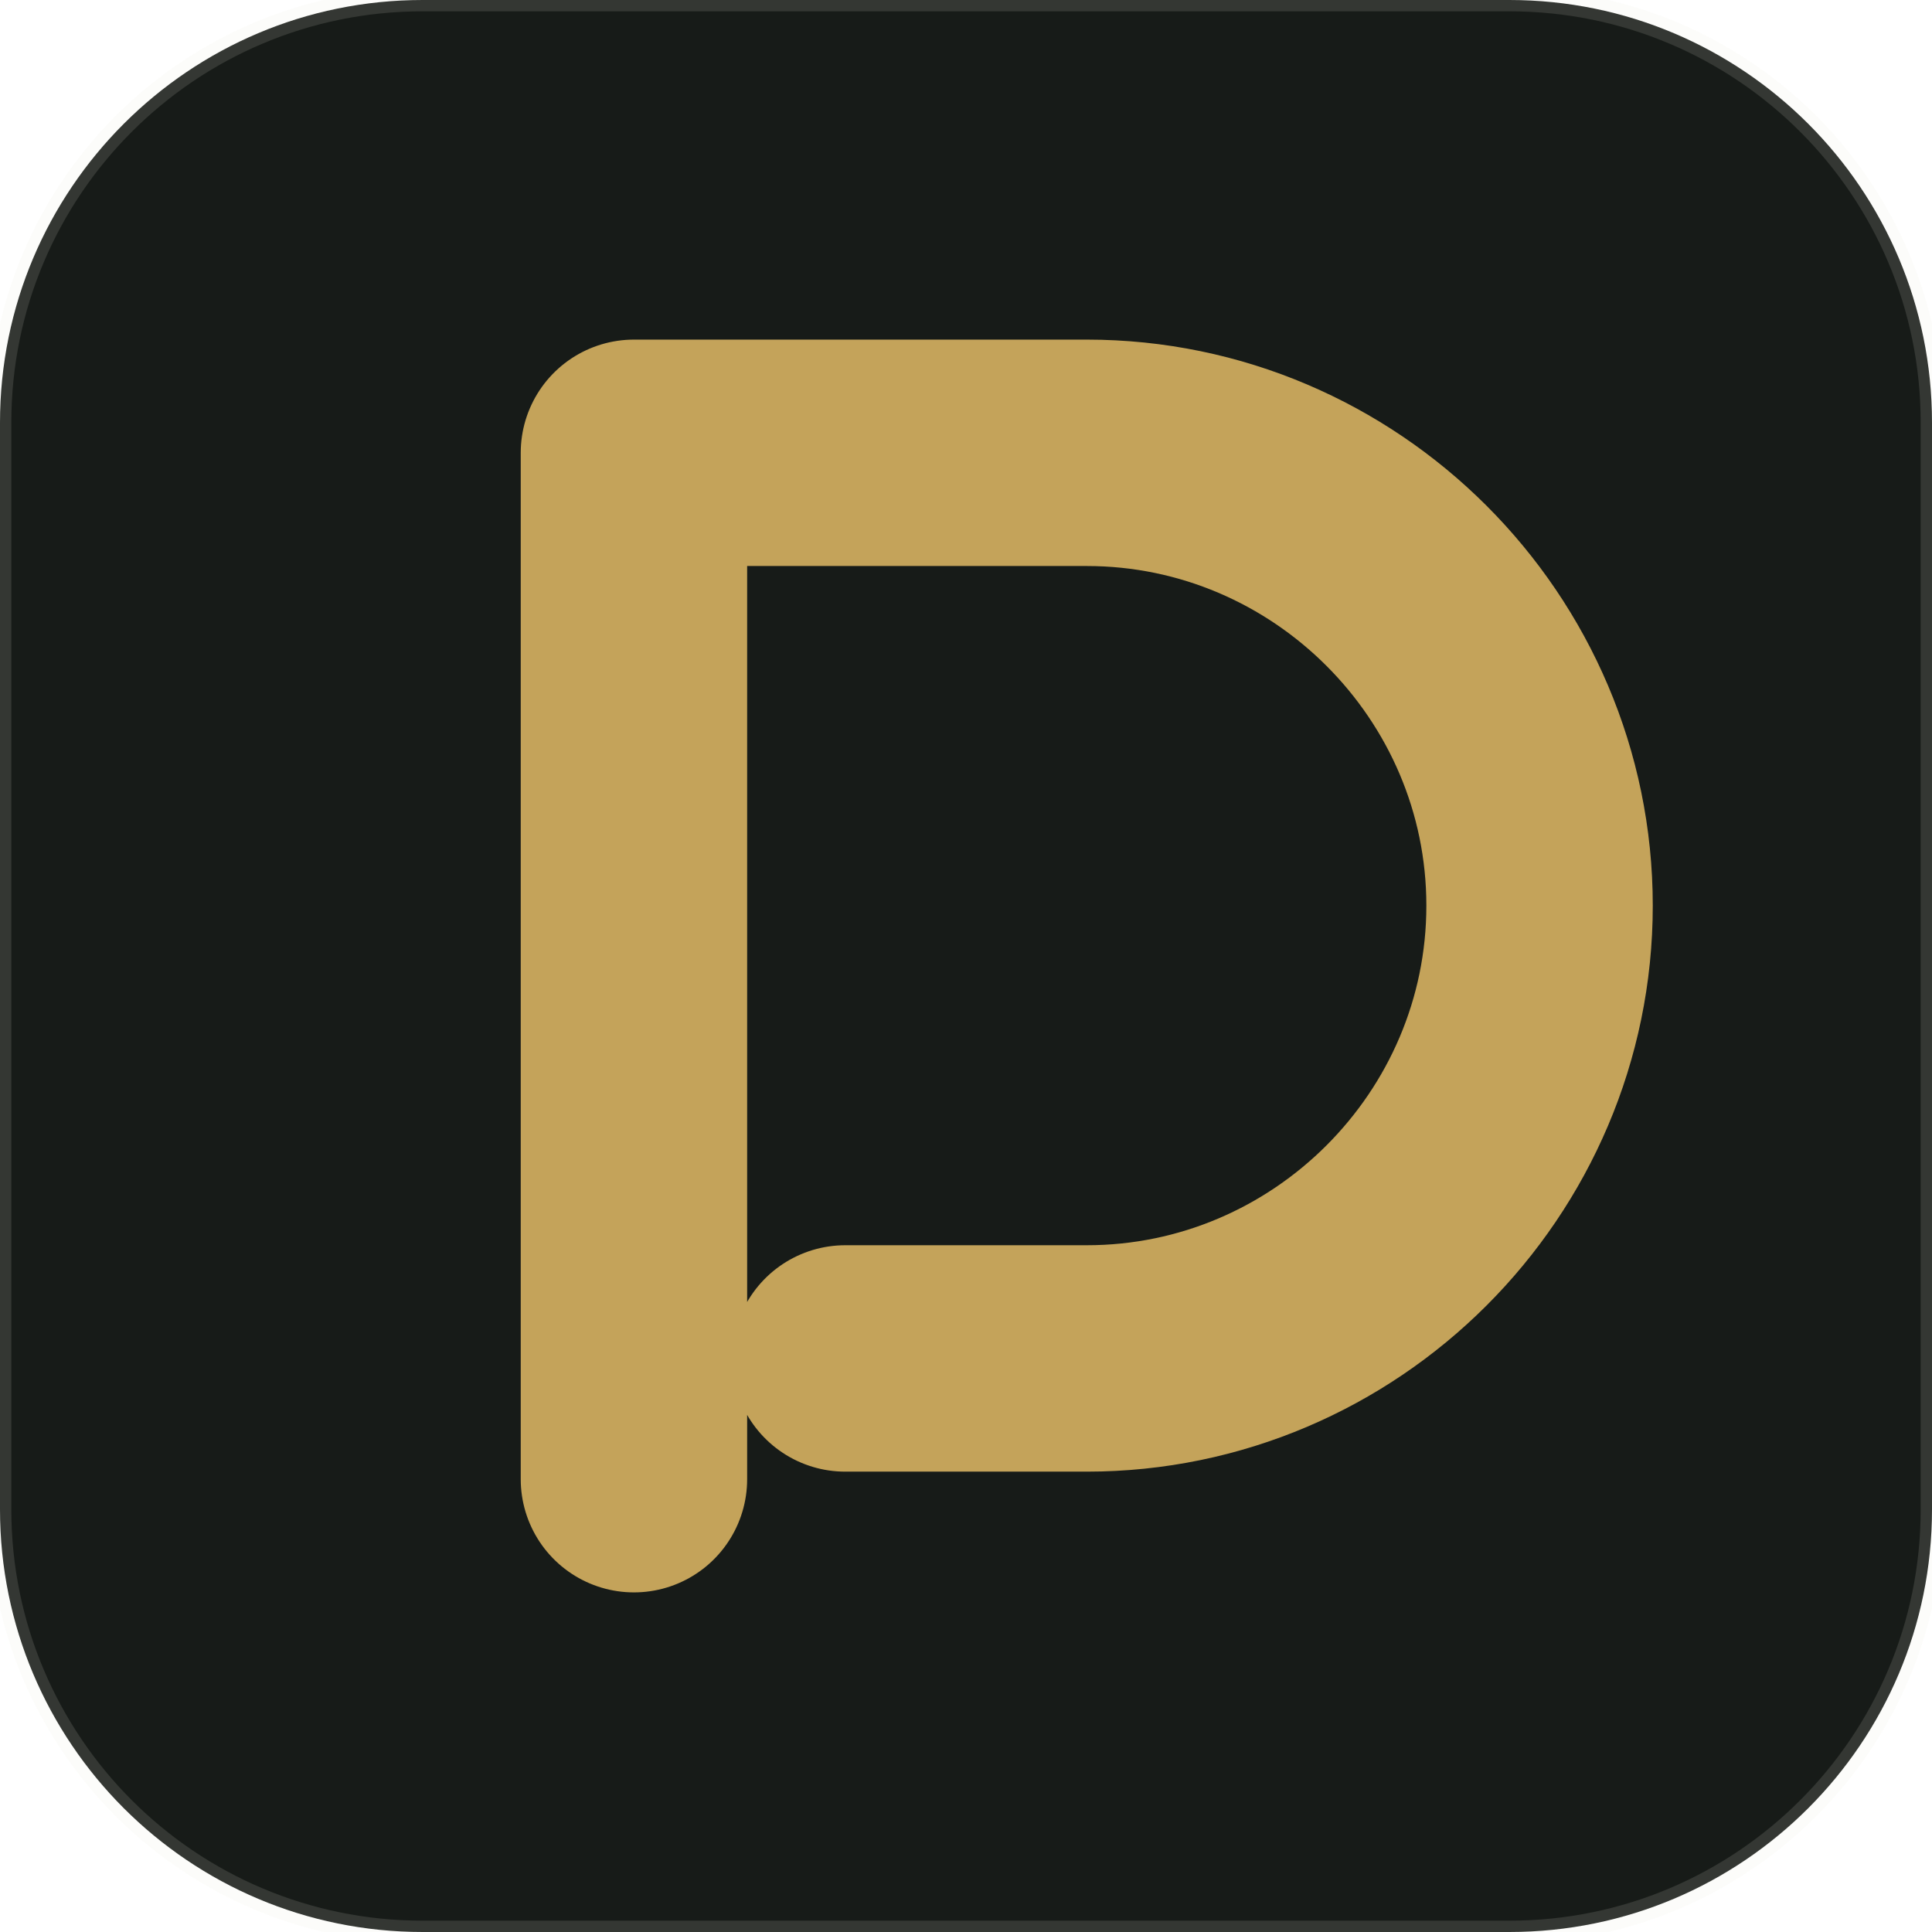
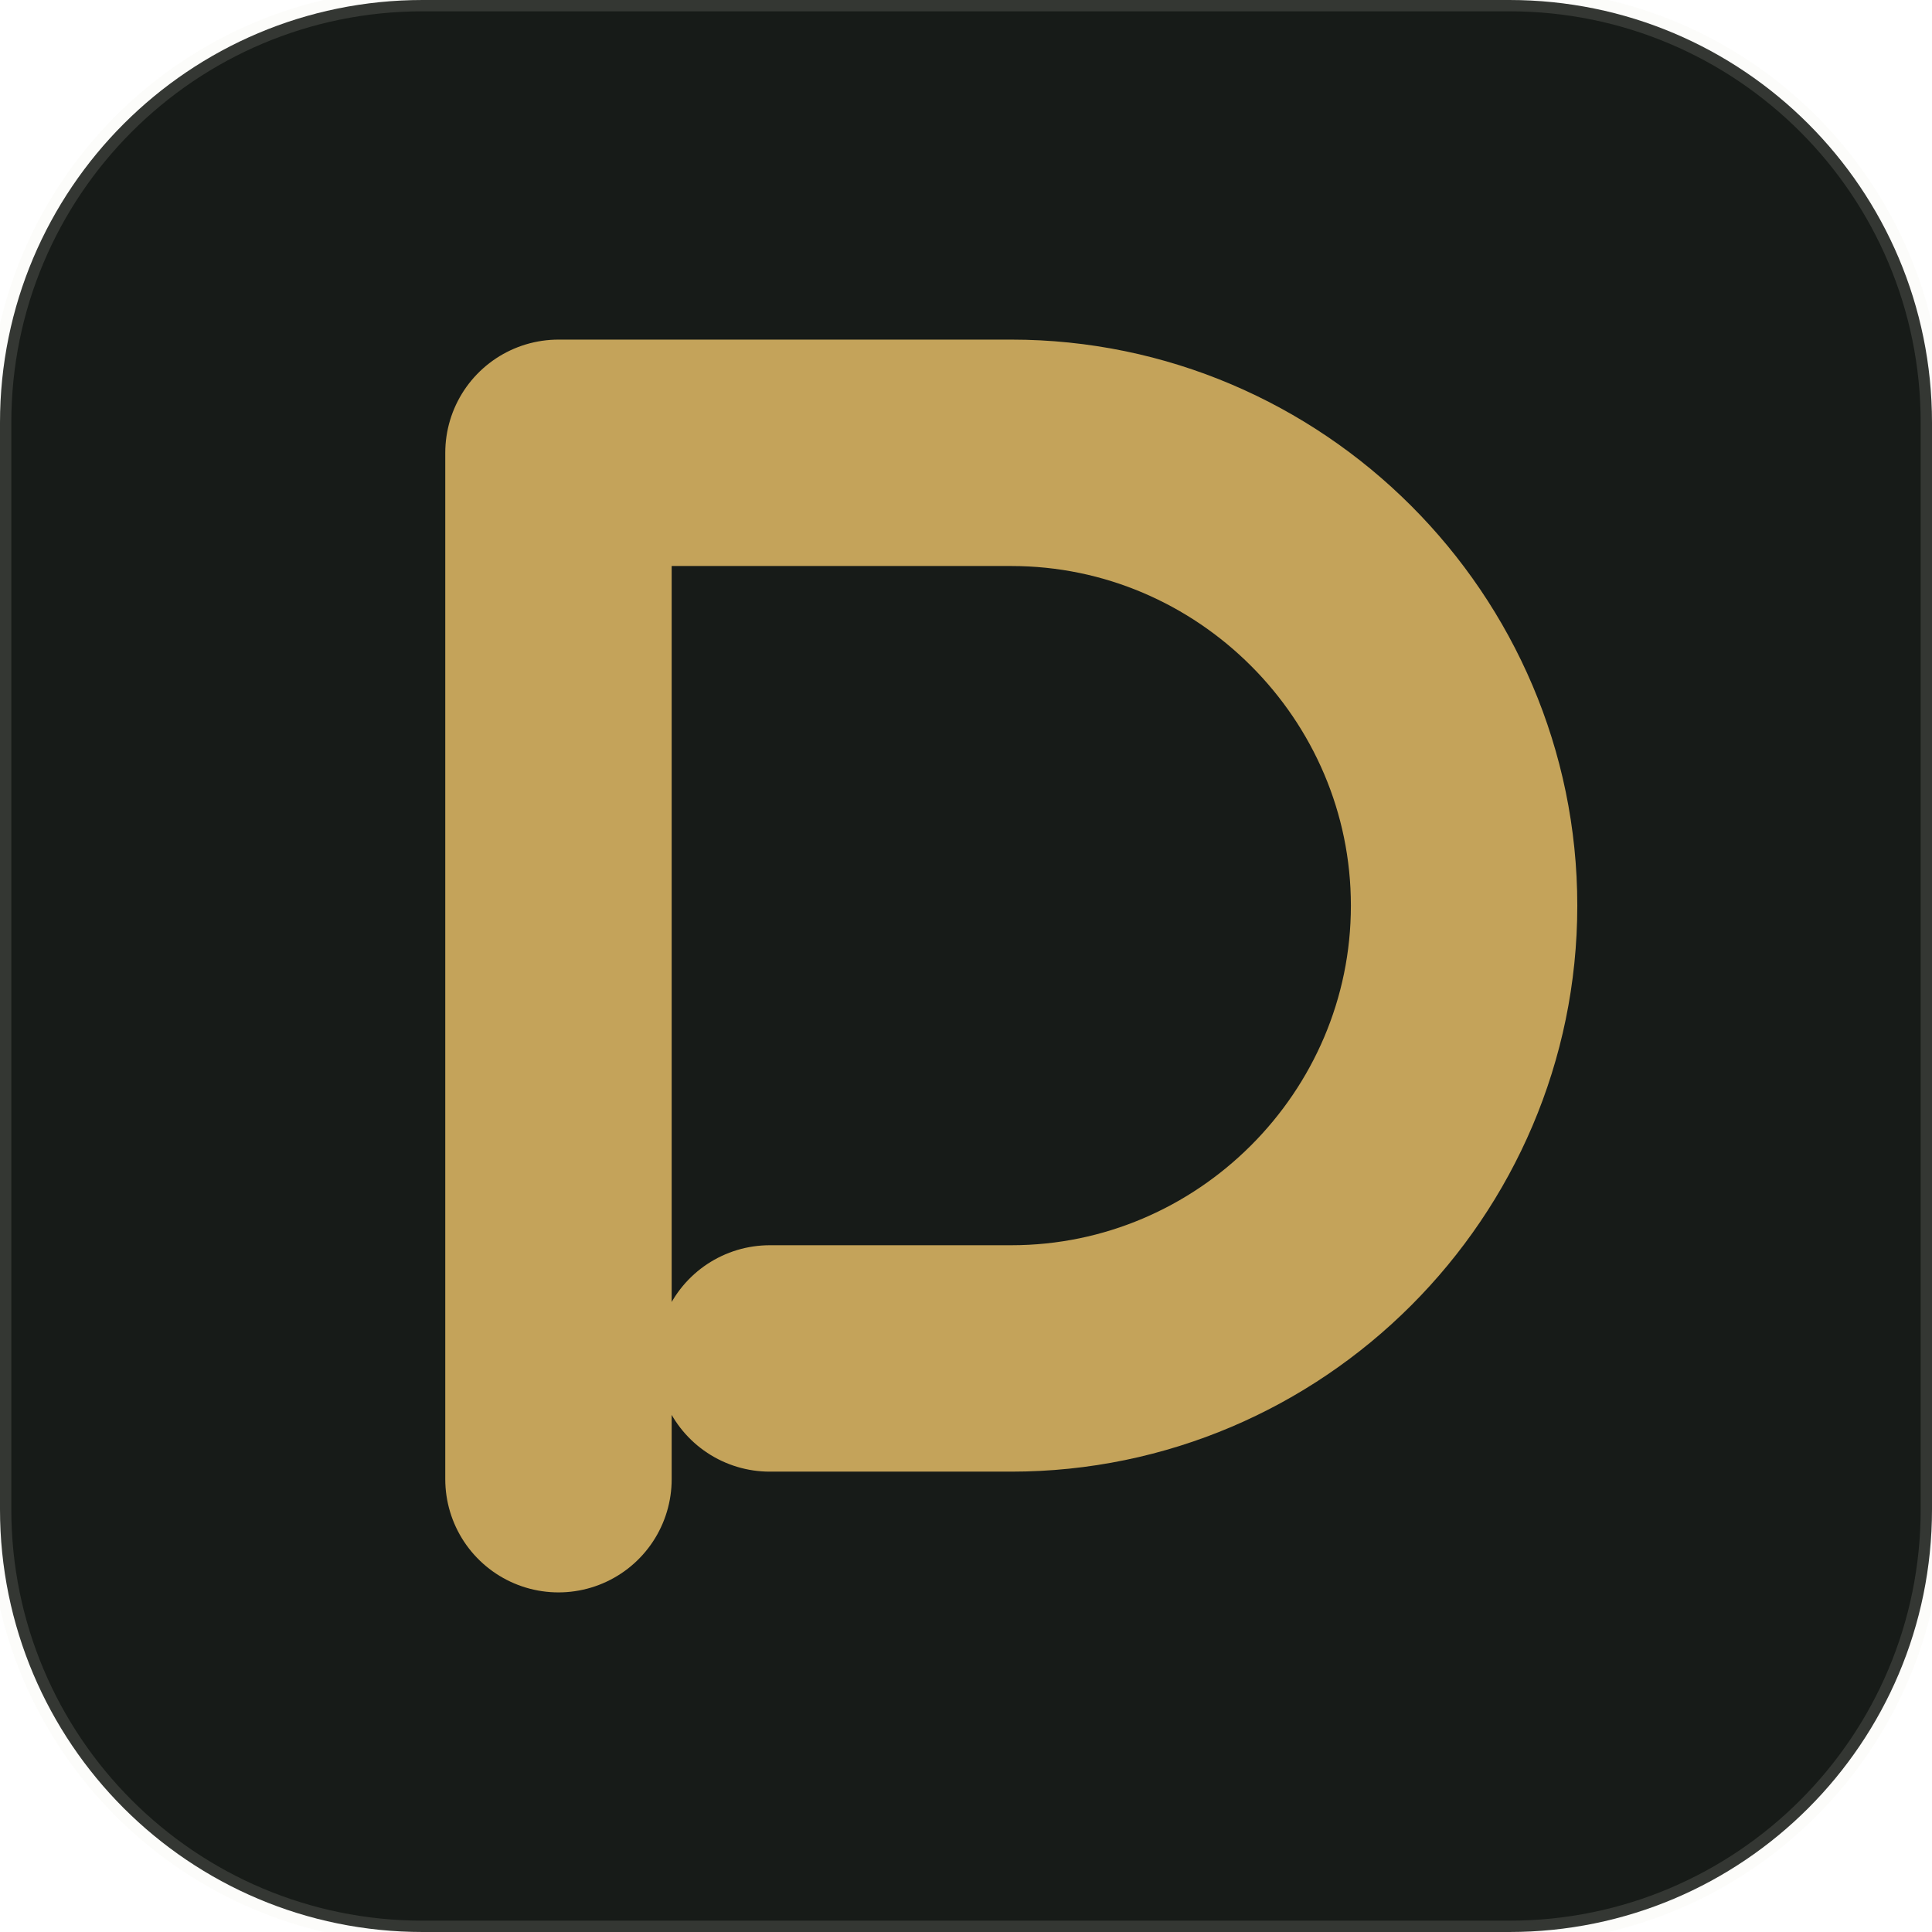
<svg xmlns="http://www.w3.org/2000/svg" viewBox="0 0 128 128" role="img" aria-label="Plenvo">
  <rect width="128" height="128" rx="28" fill="#171b18" stroke="rgba(232,228,216,0.14)" stroke-width="1.5" />
-   <path d="M42 98V30h30c16.5 0 30 13.5 30 30S88.5 90 72 90H56" fill="none" stroke="#c4a35a" stroke-width="15" stroke-linecap="round" stroke-linejoin="round" />
+   <path d="M37 98V30h30c16.5 0 30 13.5 30 30S83.5 90 67 90H51" fill="none" stroke="#c4a35a" stroke-width="15" stroke-linecap="round" stroke-linejoin="round" />
</svg>
